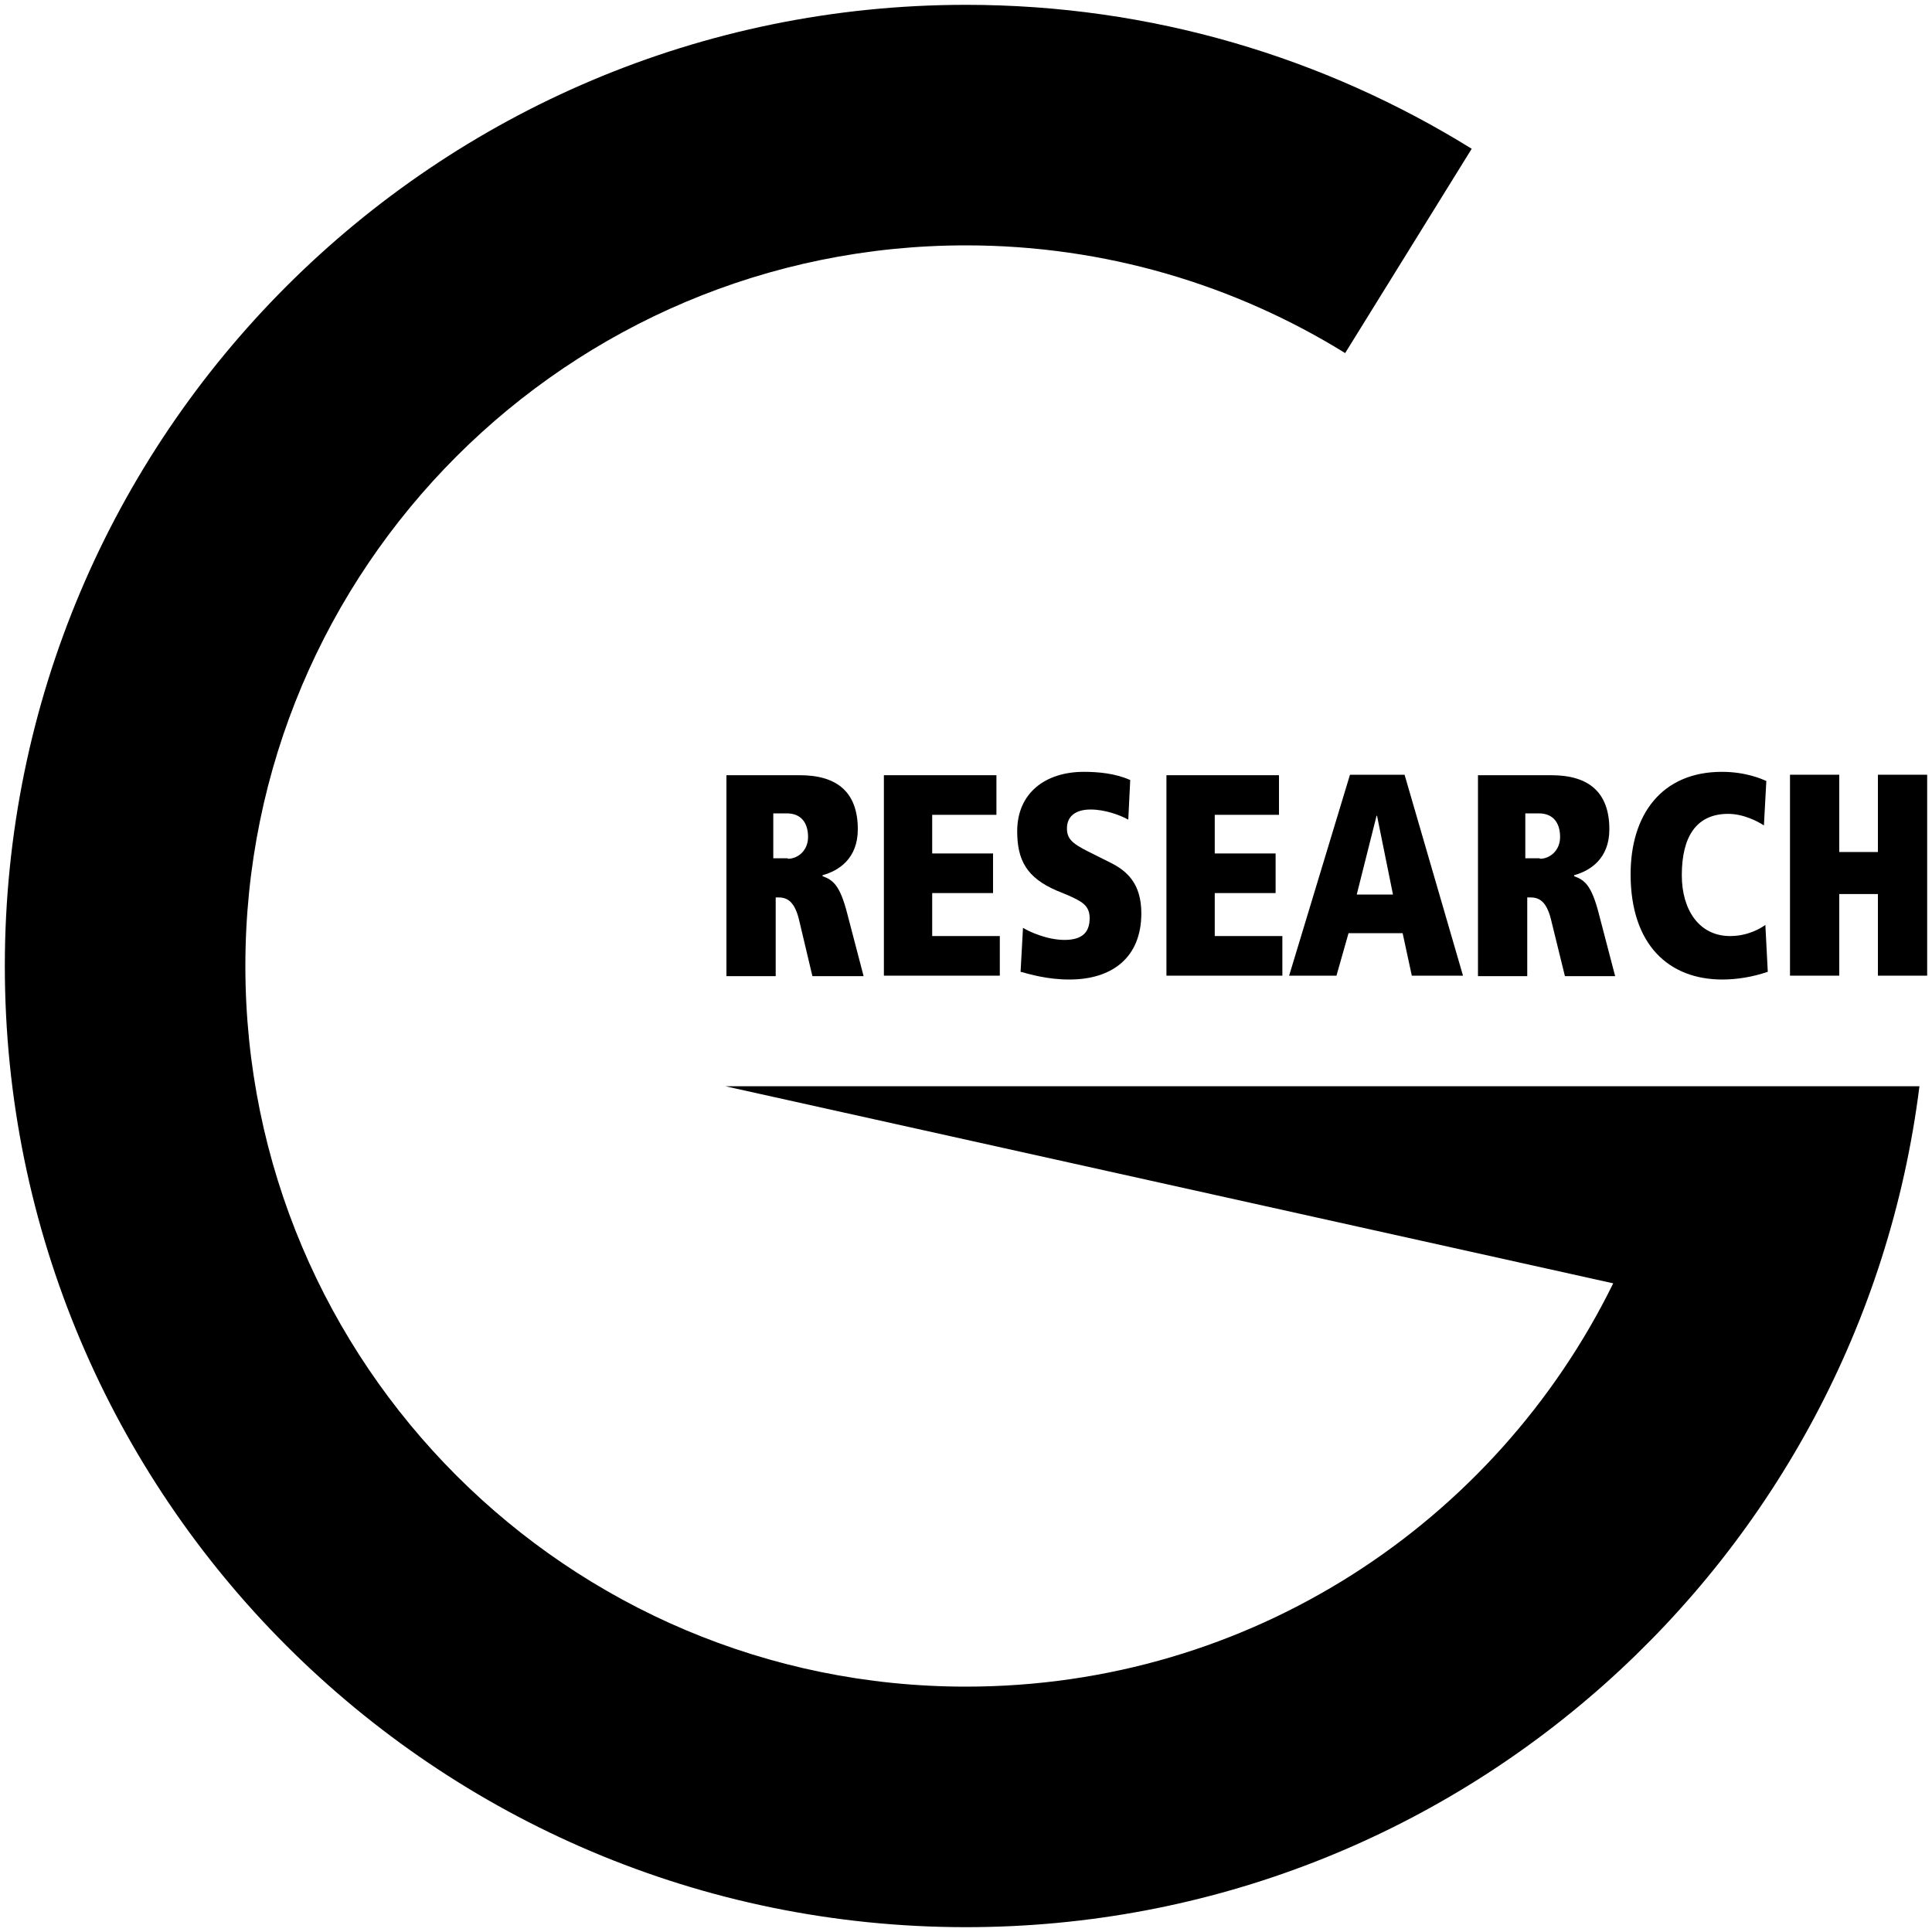
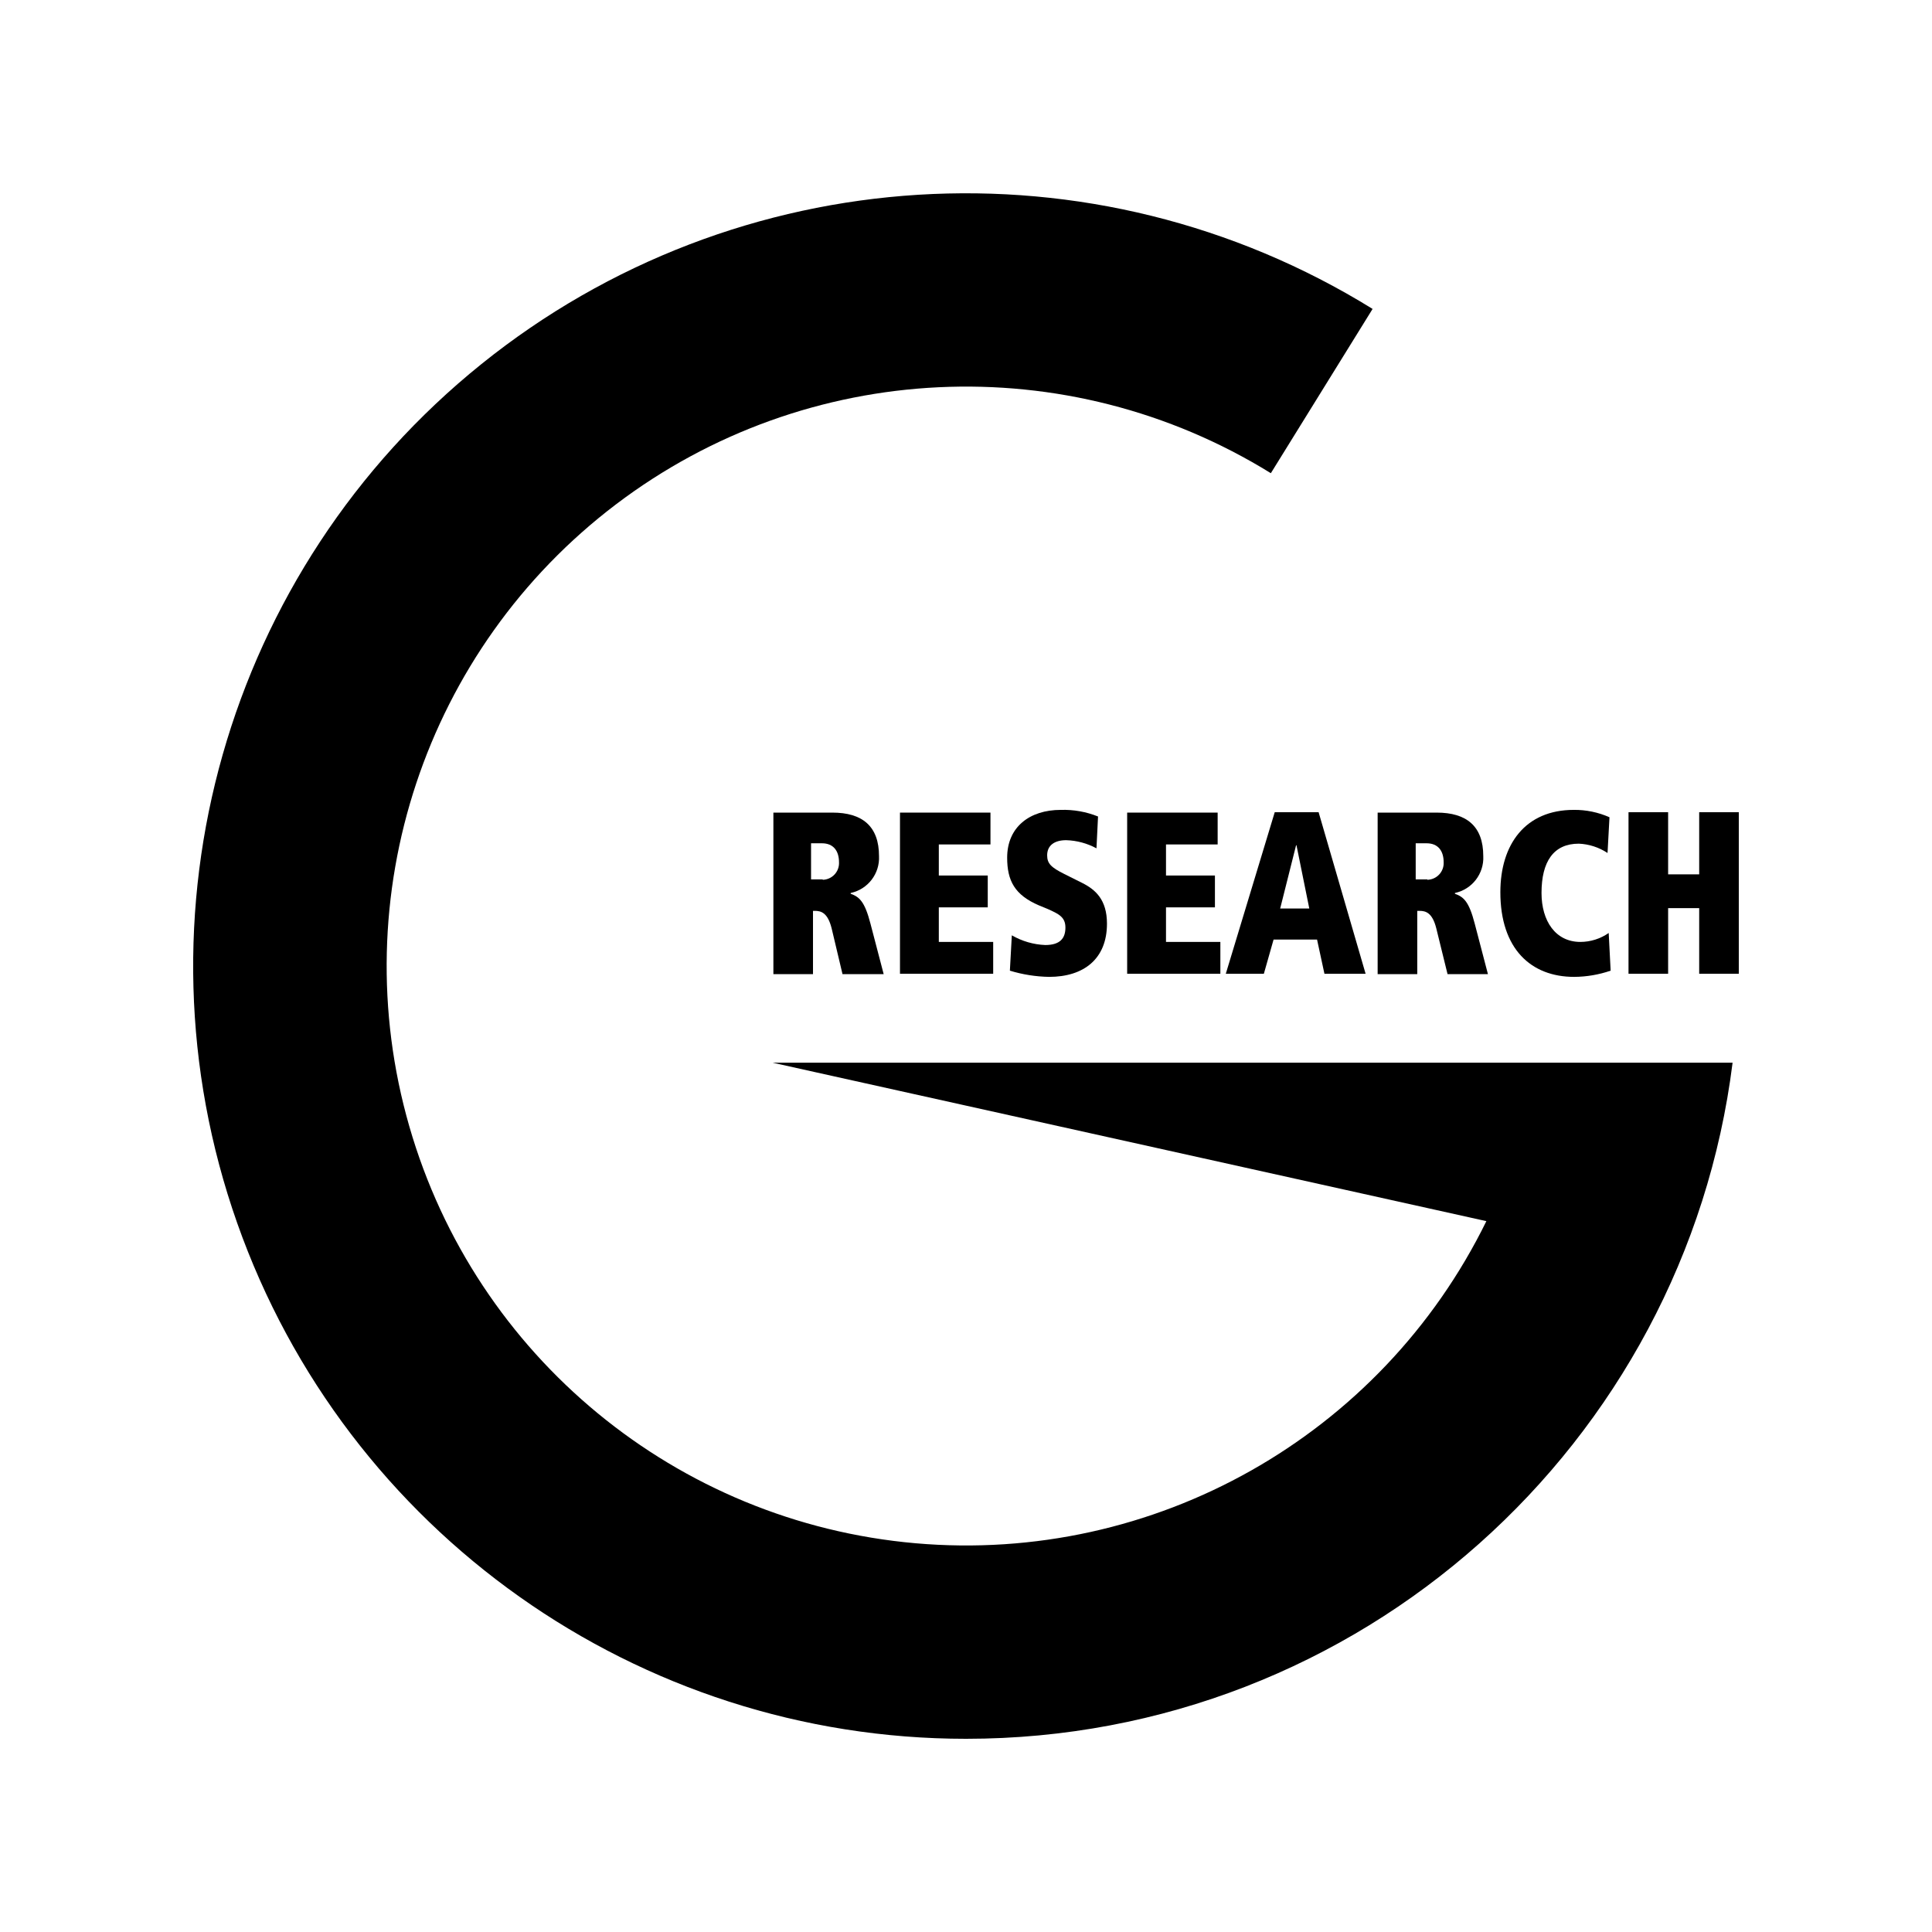
- <svg xmlns="http://www.w3.org/2000/svg" version="1.1" id="Layer_1" xml:space="preserve" x="0px" y="0px" viewBox="0 0 400 400" style="enable-background:new 0 0 400 400;">
-   <g color="currentColor" stroke="none">
-     <g>
-       <path class="st0" d="M165.4,190.3c-1-4-2.7-4.5-4.3-4.5h-0.5v16.3h-10.2v-41.6h15.2c7.7,0,12,3.5,12,11.2c0,6.1-4,8.6-7.3,9.5v0.2                 c2.2,0.8,3.6,1.9,5.1,7.7l3.4,13h-10.6L165.4,190.3z M163.1,177.8c2.2,0,4.2-1.8,4.2-4.5c0-2.9-1.4-4.9-4.4-4.9h-2.8v9.3H163.1z" />
-       <path class="st0" d="M183,160.5h23.3v8.2H193v8h12.6v8.2H193v8.9h14v8.2h-24V160.5z" />
-       <path class="st0" d="M211.8,192.1c1.3,0.8,5,2.5,8.6,2.5c3.9,0,5.2-1.8,5.2-4.5c0-2.7-1.7-3.5-4.6-4.8l-2.2-0.9                 c-6.3-2.7-8.2-6.4-8.2-12.3c0-7.9,5.8-12.3,13.8-12.3c2.9,0,6.5,0.3,9.6,1.7l-0.4,8.2c-1.8-1-4.9-2.1-7.8-2.1                 c-3.1,0-4.9,1.4-4.9,3.9c0,2.1,1,3.1,4.4,4.8l4.6,2.3c3.4,1.7,6.4,4.3,6.4,10.5c0,9.1-6,13.7-14.9,13.7c-4.6,0-8.2-1.1-10.1-1.6                 L211.8,192.1z" />
-       <path class="st0" d="M241.5,160.5h23.3v8.2h-13.3v8h12.6v8.2h-12.6v8.9h14v8.2h-24V160.5z" />
-       <path class="st0" d="M290.4,193.2h-11.2l-2.5,8.8h-9.8l12.6-41.6h11.3l12.1,41.6h-10.6L290.4,193.2z M285.1,168.9H285l-4.1,16.3                 h7.5L285.1,168.9z" />
-       <path class="st0" d="M321.1,190.3c-1-4-2.7-4.5-4.3-4.5h-0.6v16.3H306v-41.6h15.2c7.7,0,12,3.5,12,11.2c0,6.1-4,8.6-7.3,9.5v0.2                 c2.2,0.8,3.6,1.9,5.1,7.7l3.4,13H324L321.1,190.3z M318.8,177.8c2.2,0,4.2-1.8,4.2-4.5c0-2.9-1.4-4.9-4.4-4.9h-2.8v9.3H318.8z" />
-       <path class="st0" d="M366,201.2c-3.2,1.1-6.5,1.6-9.4,1.6c-11.1,0-19-7.2-19-21.8c0-12.3,6.4-21.2,18.9-21.2c5,0,8.3,1.5,9.2,1.9                 l-0.5,9.2c-1.2-0.8-4.2-2.4-7.4-2.4c-6.5,0-9.6,4.6-9.6,12.7c0,7.2,3.6,12.6,10,12.6c3.7,0,6.3-1.6,7.3-2.3L366,201.2z" />
-       <path class="st0" d="M388.8,185.1h-8v16.9h-10.2v-41.6h10.2v16h8v-16H399v41.6h-10.2V185.1z" />
-     </g>
-     <path class="st0" d="M150.2,224.9L334,265.7c-24.3,49.5-75.1,83.5-134,83.5c-82.4,0-149.2-66.8-149.2-149.2S117.6,50.8,200,50.8                     c28.8,0,55.7,8.2,78.5,22.3l26.2-42.3C274.2,11.9,238.4,1,200,1C90.1,1,1,90.1,1,200c0,109.9,89.1,199,199,199                     c101.5,0,185.1-76,197.4-174.1H150.2z">
- 
-         </path>
-   </g>
+ <svg xmlns="http://www.w3.org/2000/svg" viewBox="0 0 400 400">
+   <path d="M172.181,192.201c-.804-3.216-2.171-3.618-3.457-3.618h-.402v13.106h-8.201V168.241h12.221c6.191,0,9.648,2.814,9.648,9.005a7.433,7.433,0,0,1-5.869,7.638v.161c1.769.643,2.894,1.528,4.101,6.191l2.734,10.452h-8.523Zm-1.849-10.05a3.456,3.456,0,0,0,3.377-3.618c0-2.332-1.126-3.94-3.538-3.94H167.92v7.477h2.412Z" />
+   <path d="M186.332,168.241h18.734v6.593H194.372v6.432h10.131v6.593H194.372v7.156h11.256v6.593H186.332Z" />
+   <path d="M209.487,193.648a15.047,15.047,0,0,0,6.915,2.01c3.136,0,4.181-1.447,4.181-3.618s-1.367-2.814-3.699-3.859l-1.769-.724c-5.065-2.171-6.593-5.146-6.593-9.889,0-6.352,4.663-9.889,11.095-9.889a19.14,19.14,0,0,1,7.719,1.367l-.322,6.593a14.085,14.085,0,0,0-6.271-1.688c-2.492,0-3.94,1.126-3.94,3.136,0,1.688.804,2.492,3.538,3.859l3.699,1.849c2.734,1.367,5.146,3.457,5.146,8.442,0,7.317-4.824,11.015-11.98,11.015a29.632,29.632,0,0,1-8.121-1.286Z" />
+   <path d="M233.367,168.241h18.734v6.593H241.407v6.432h10.131v6.593H241.407v7.156h11.256v6.593H233.367V168.241Z" />
+   <path d="M272.683,194.533h-9.005l-2.01,7.075h-7.879L263.92,168.161H273.005l9.729,33.447h-8.523ZM268.422,174.995h-.08l-3.296,13.106h6.03Z" />
+   <path d="M297.367,192.201c-.804-3.216-2.171-3.618-3.457-3.618h-.482v13.106h-8.201V168.241h12.221c6.191,0,9.648,2.814,9.648,9.005a7.433,7.433,0,0,1-5.869,7.638v.161c1.769.643,2.894,1.528,4.101,6.191l2.734,10.452h-8.362Zm-1.849-10.05a3.456,3.456,0,0,0,3.377-3.618c0-2.332-1.126-3.94-3.538-3.94h-2.251v7.477h2.412Z" />
+   <path d="M333.467,200.965a23.687,23.687,0,0,1-7.558,1.286c-8.925,0-15.276-5.789-15.276-17.528,0-9.889,5.146-17.045,15.196-17.045a17.684,17.684,0,0,1,7.397,1.528l-.402,7.397a11.689,11.689,0,0,0-5.95-1.93c-5.226,0-7.719,3.698-7.719,10.211,0,5.789,2.894,10.131,8.04,10.131a10.293,10.293,0,0,0,5.869-1.849Z" />
+   <path d="M351.799,188.02h-6.432V201.608h-8.201V168.161h8.201v12.864H351.799V168.161H360V201.608h-8.201Z" />
+   <path d="M159.96,220.02l147.779,32.804A119.966,119.966,0,1,1,263.116,97.97l21.065-34.01A159.991,159.991,0,1,0,200,360c81.608,0,148.824-61.106,158.714-139.98Z" />
</svg>
